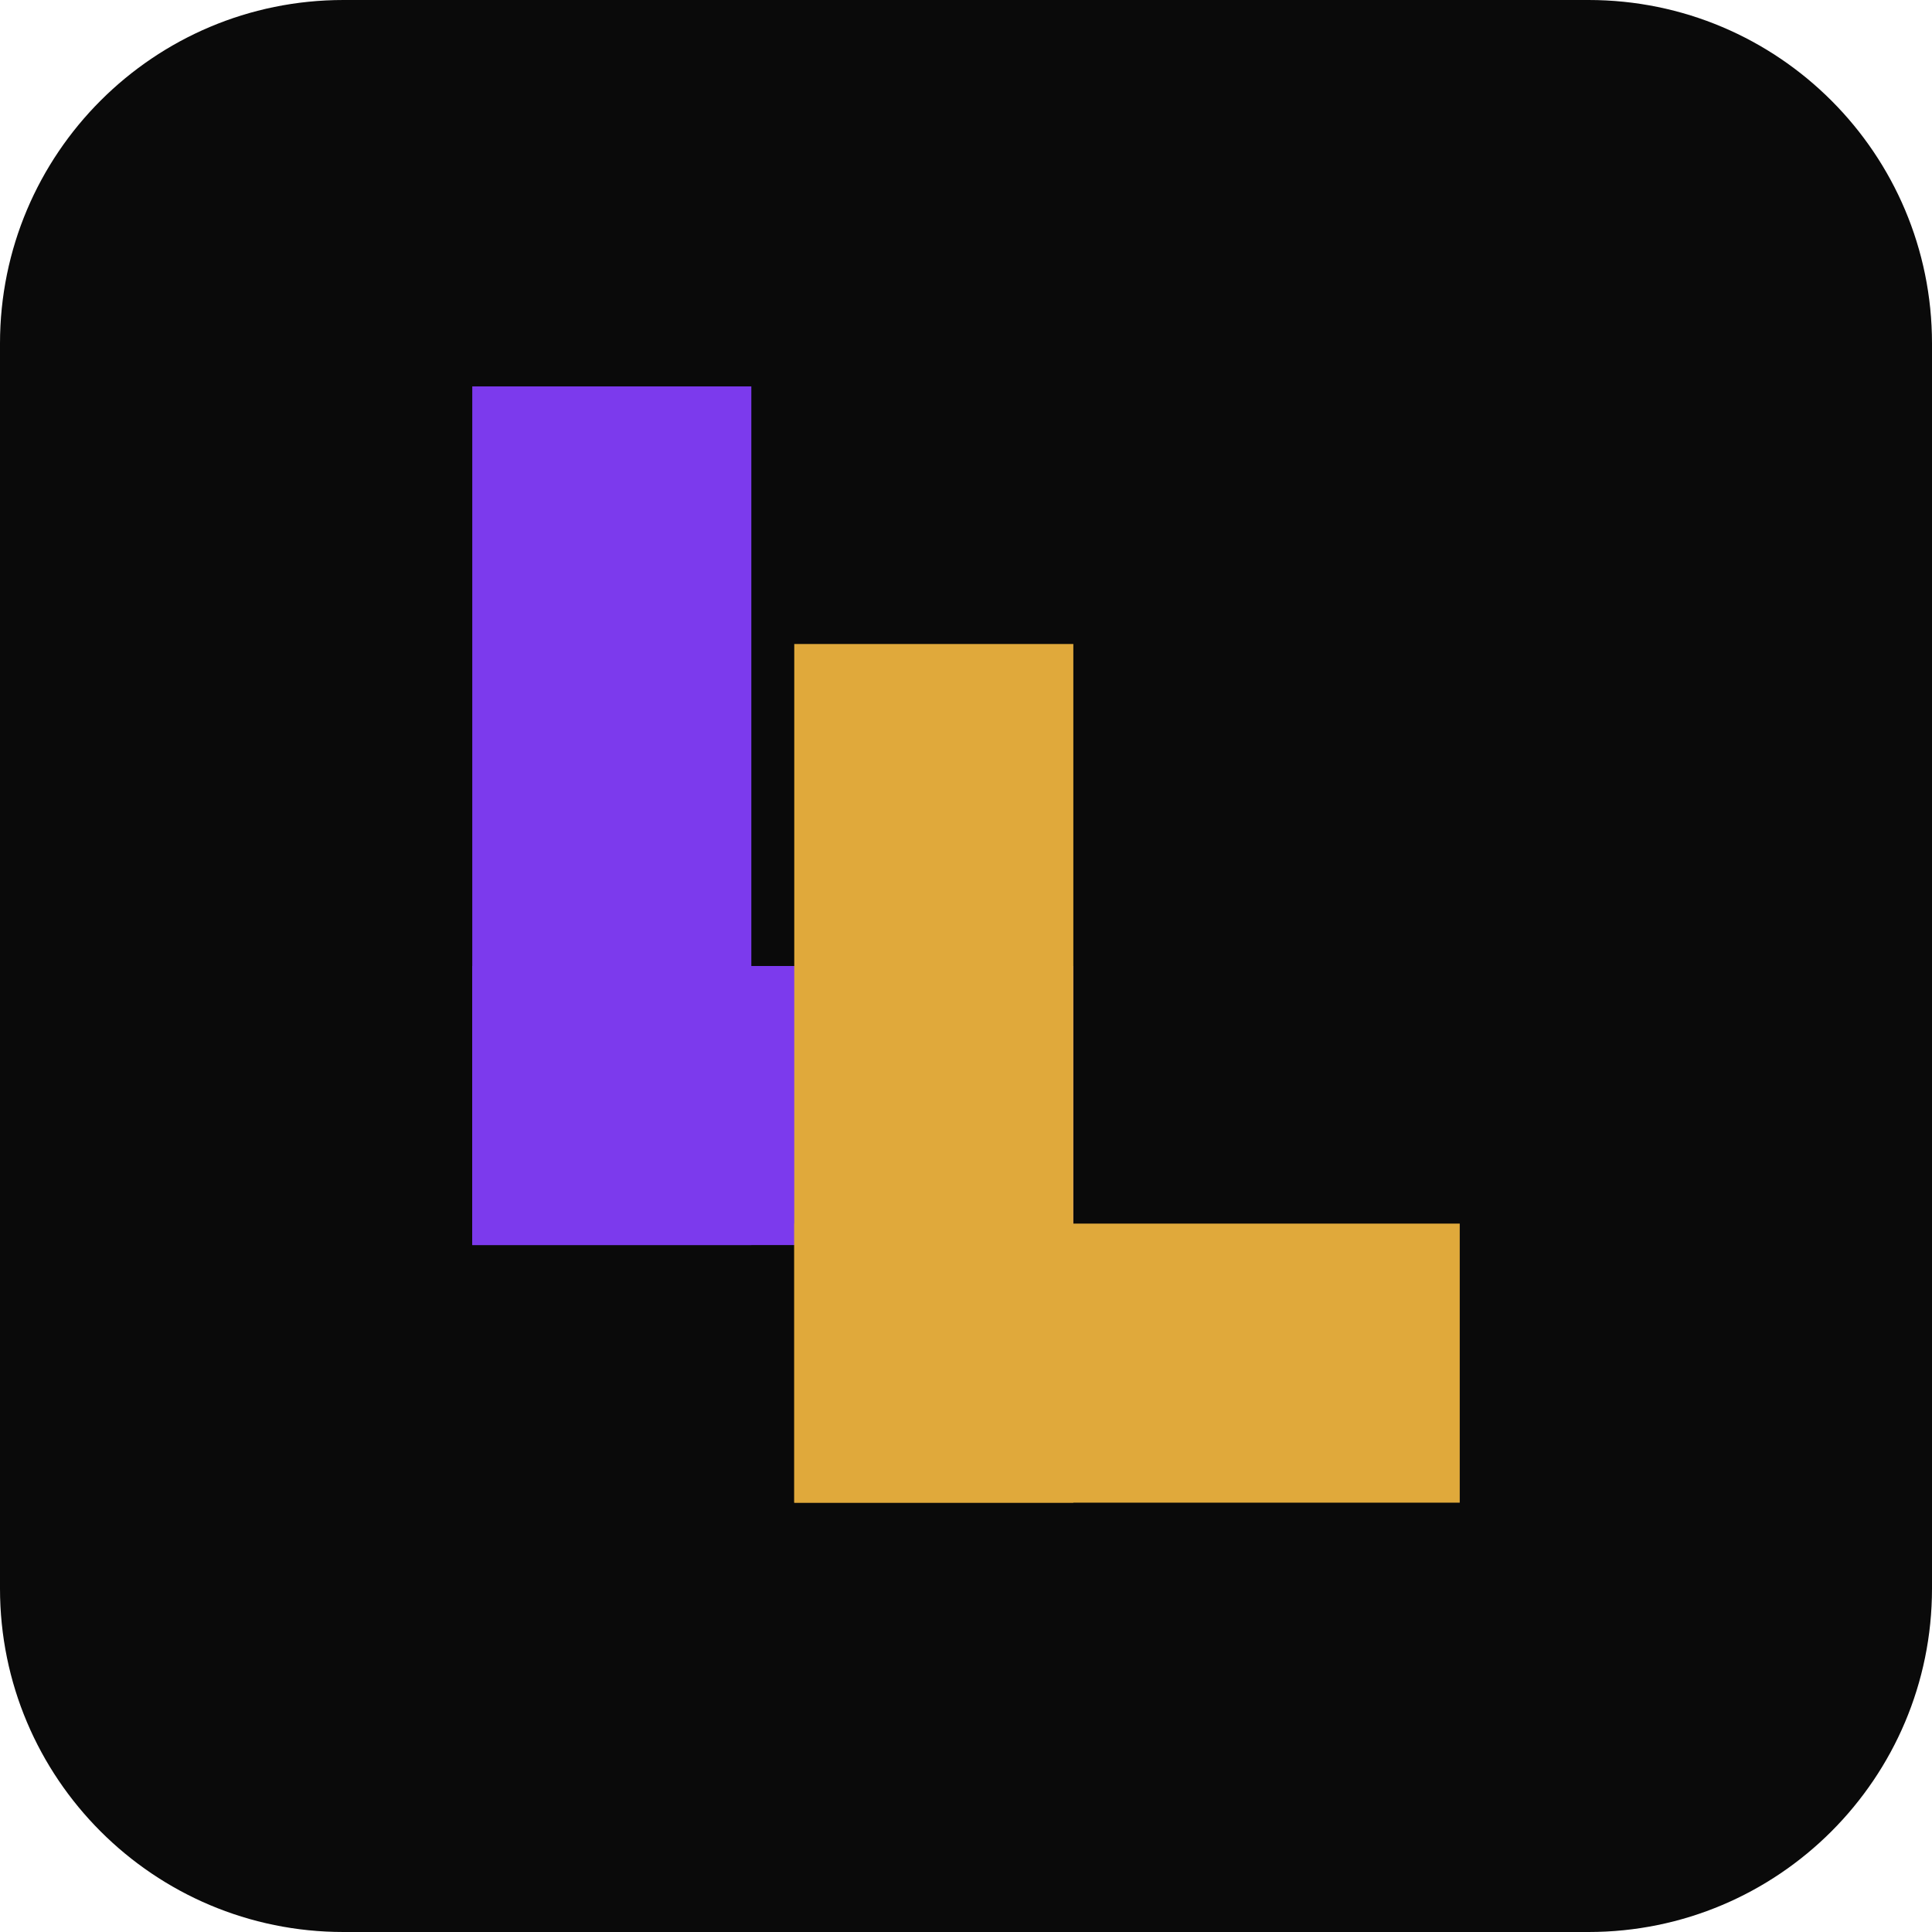
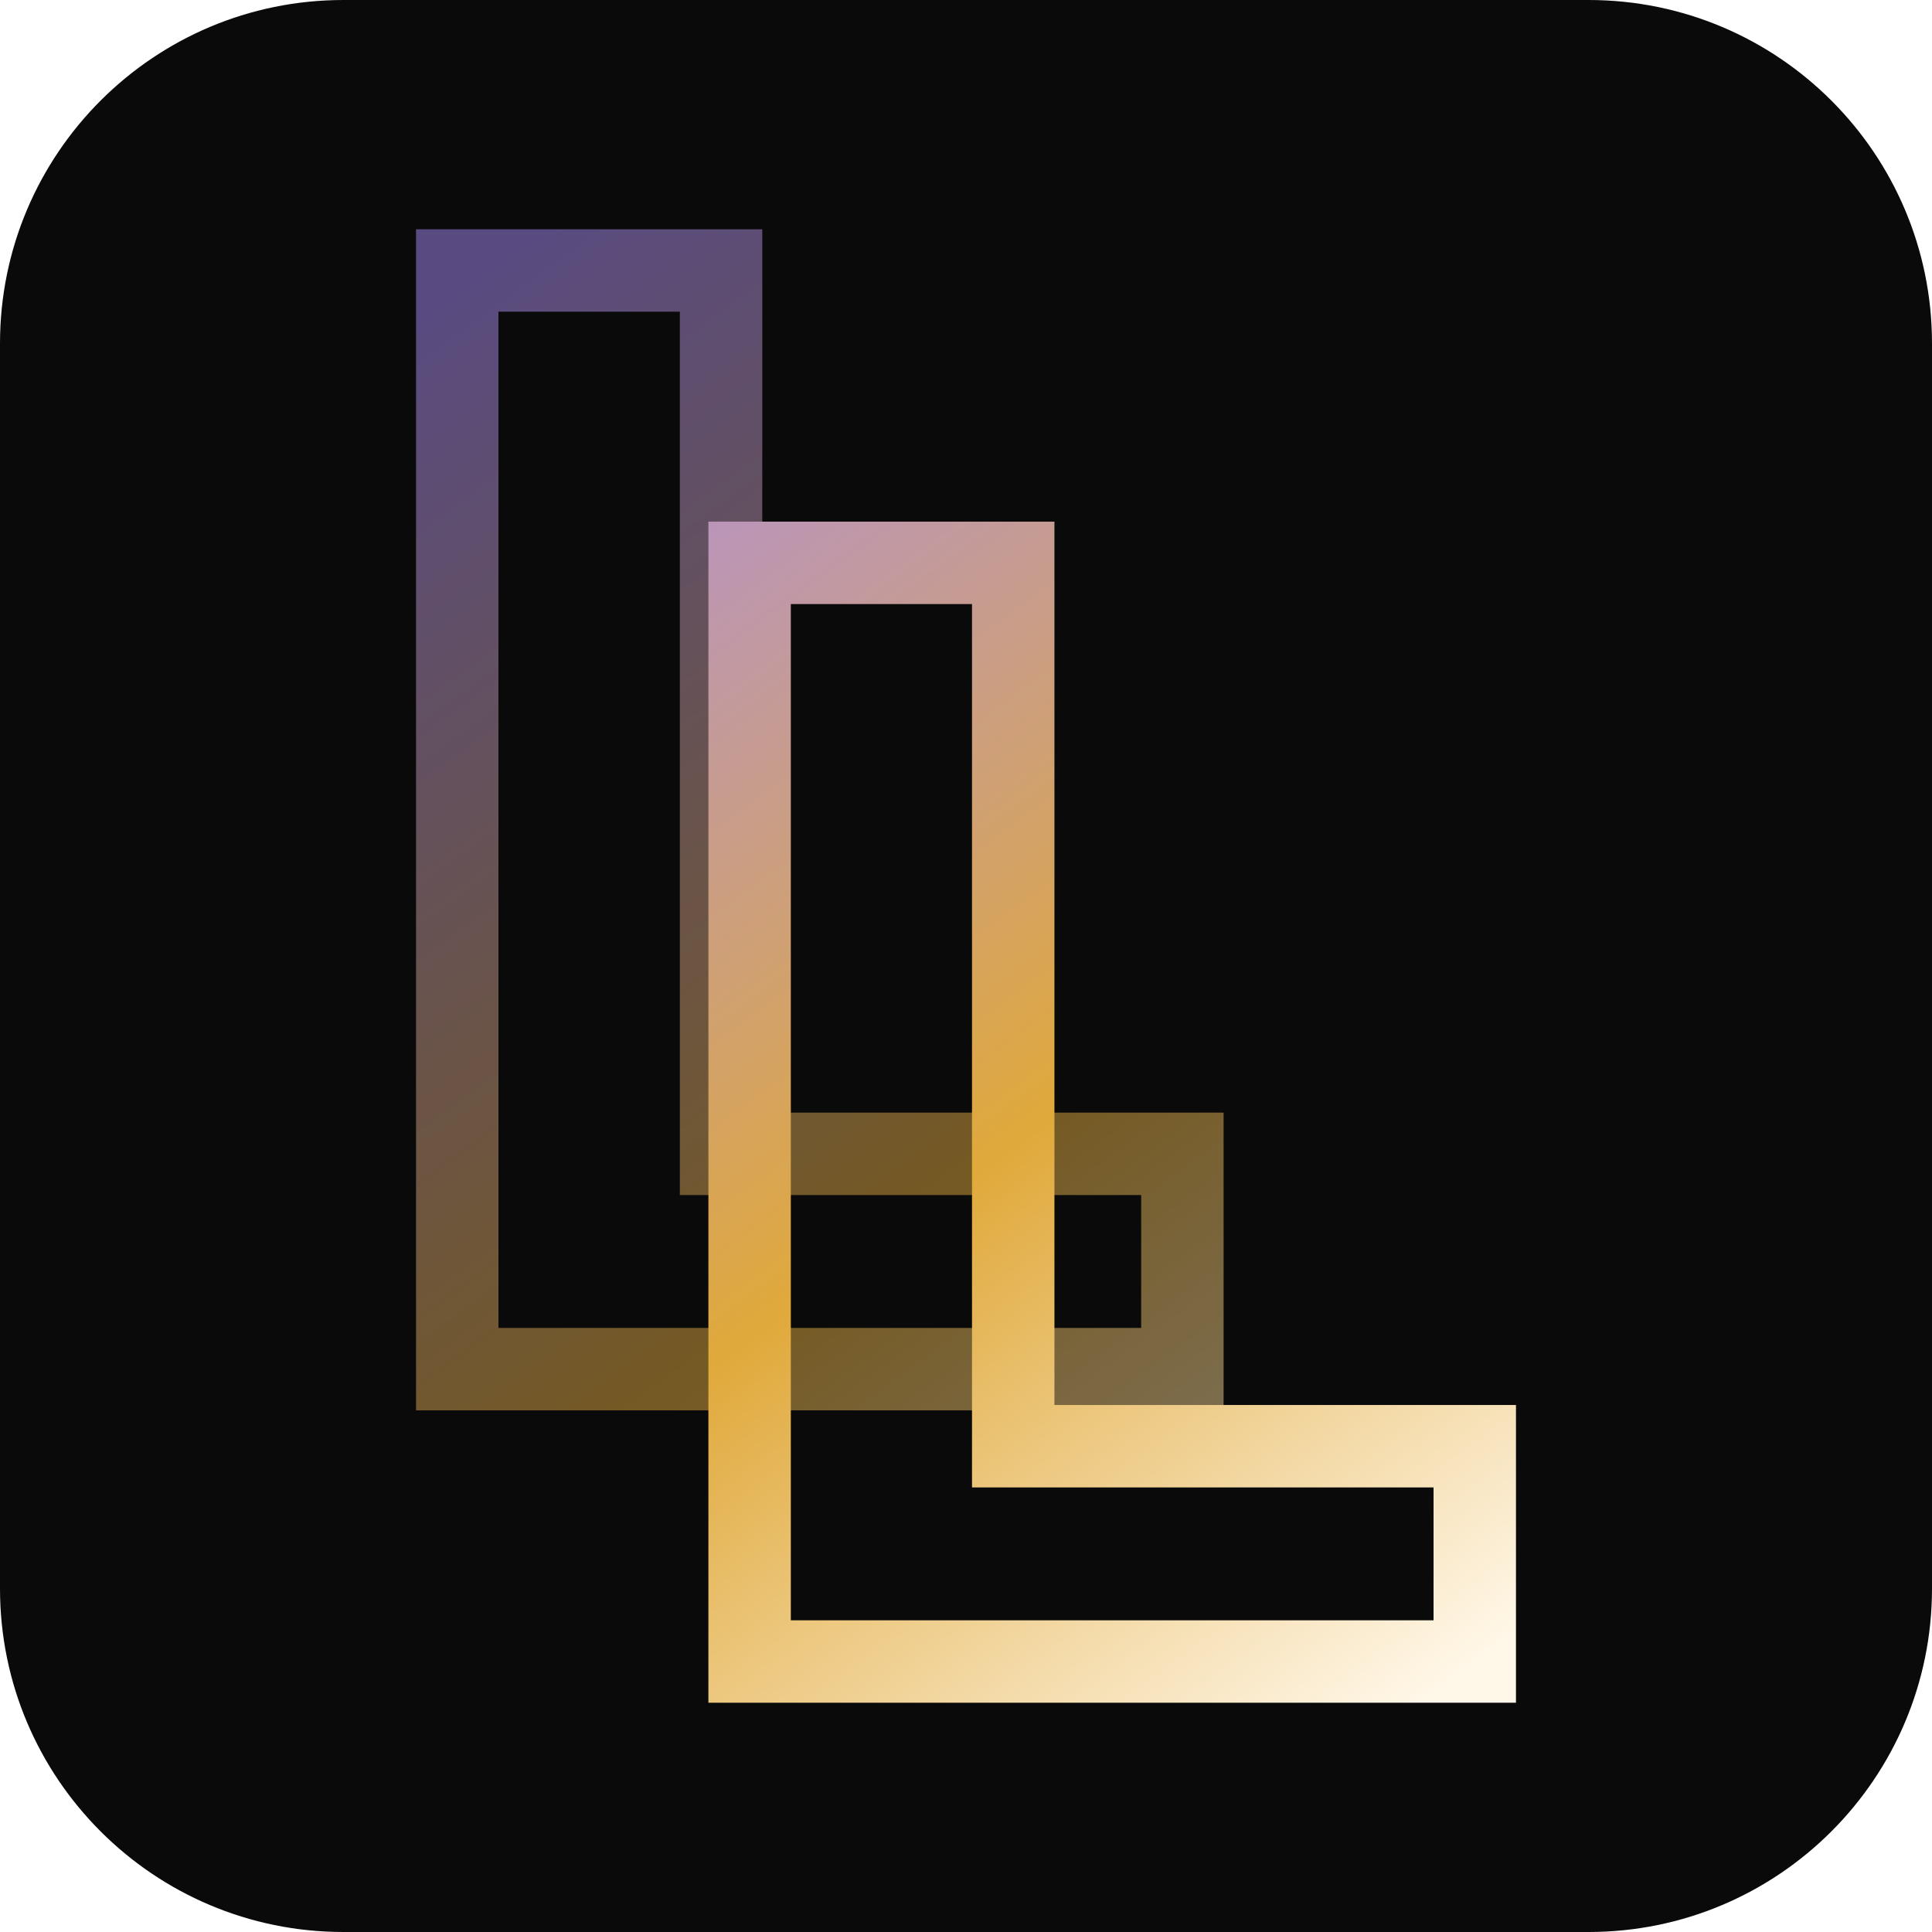
- <svg xmlns="http://www.w3.org/2000/svg" viewBox="0 0 90 90" width="32" height="32">
+ <svg xmlns="http://www.w3.org/2000/svg" viewBox="0 0 90 90" width="90" height="90">
+   <defs>
+     <linearGradient id="g" x1="21.301" y1="12.6" x2="68.699" y2="77.4" gradientUnits="userSpaceOnUse">
+       <stop offset="0" stop-color="#A78BFA" />
+       <stop offset="0.6" stop-color="#E0A93B" />
+       <stop offset="1" stop-color="#FFF7E8" />
+     </linearGradient>
+   </defs>
  <rect x="0" y="0" width="90" height="90" rx="16" fill="#0A0A0A" />
-   <rect x="22" y="18" width="13" height="40" fill="#7C3AED" />
-   <rect x="22" y="45" width="28" height="13" fill="#7C3AED" />
-   <rect x="37" y="30" width="13" height="40" fill="#E0A93B" />
-   <rect x="37" y="57" width="31" height="13" fill="#E0A93B" />
+   <path d="M 21.30,12.60 L 33.59,12.60 L 33.59,53.75 L 55.08,53.75 L 55.08,63.78 L 21.30,63.78 Z" fill="none" stroke="url(#g)" stroke-width="3.84" stroke-linejoin="miter" opacity="0.5" />
+   <path d="M 34.92,26.22 L 47.20,26.22 L 47.20,67.37 L 68.70,67.37 L 68.70,77.40 L 34.92,77.40 Z" fill="none" stroke="url(#g)" stroke-width="3.84" stroke-linejoin="miter" />
</svg>
